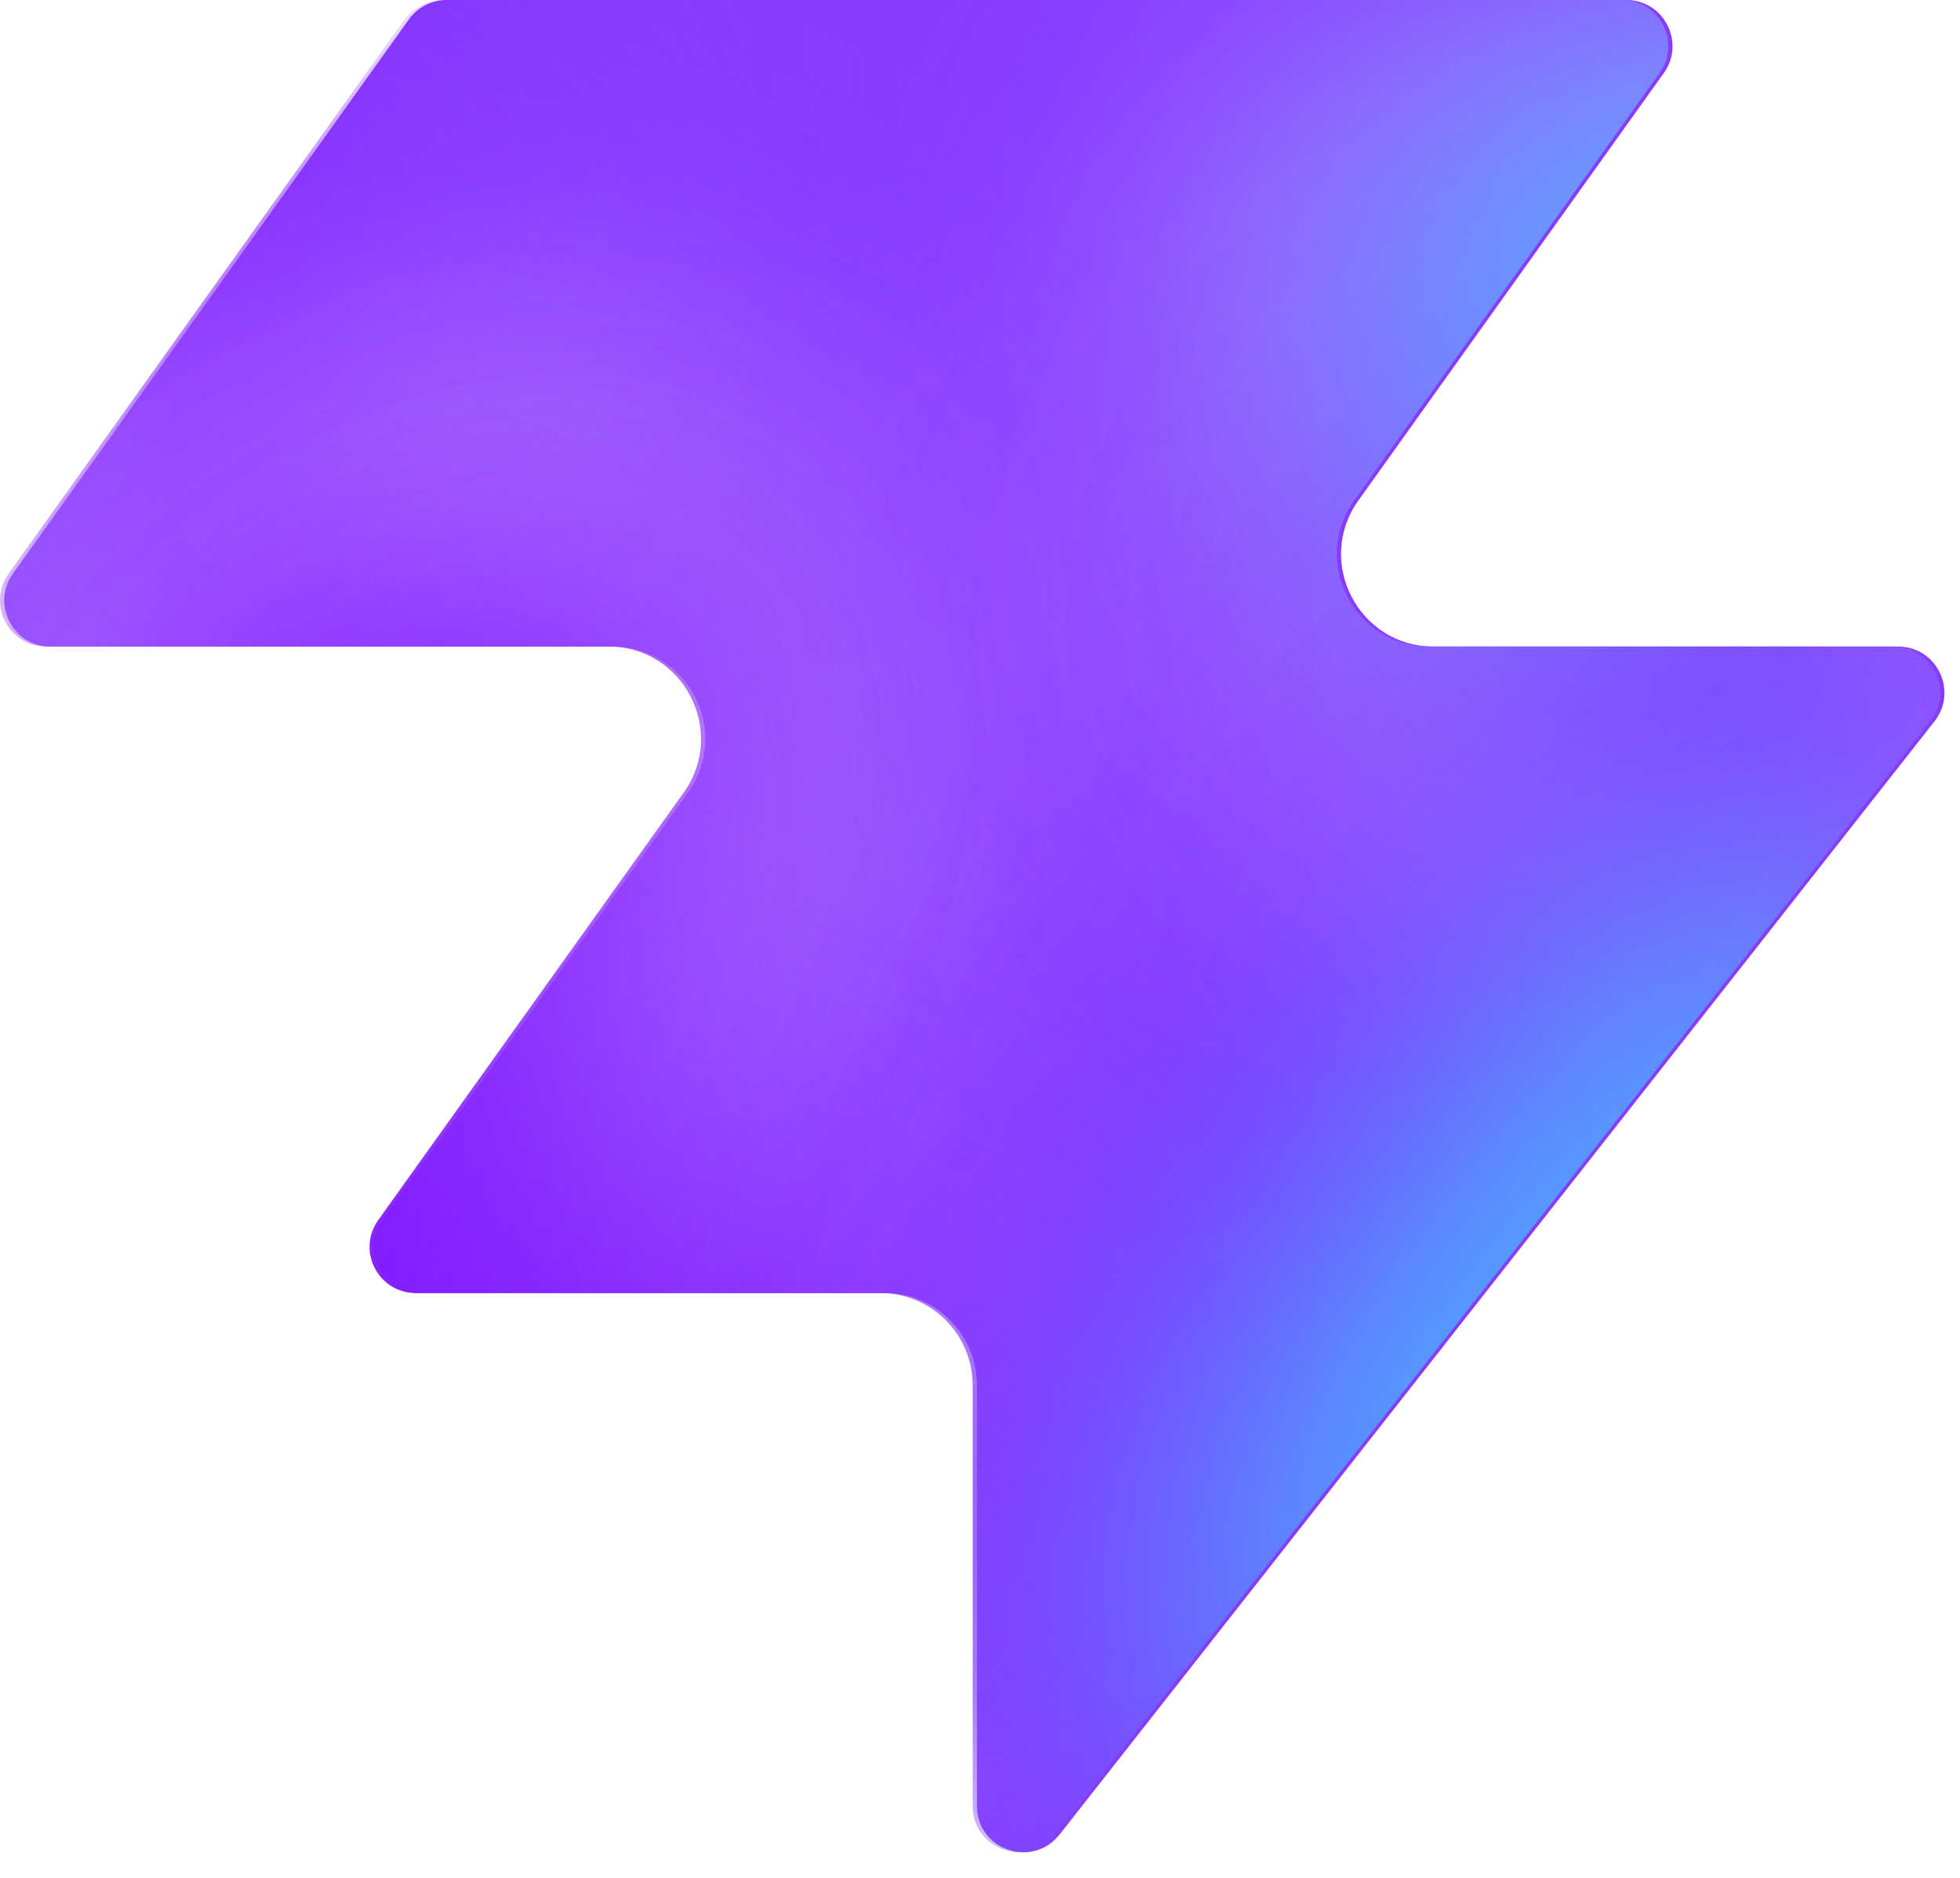
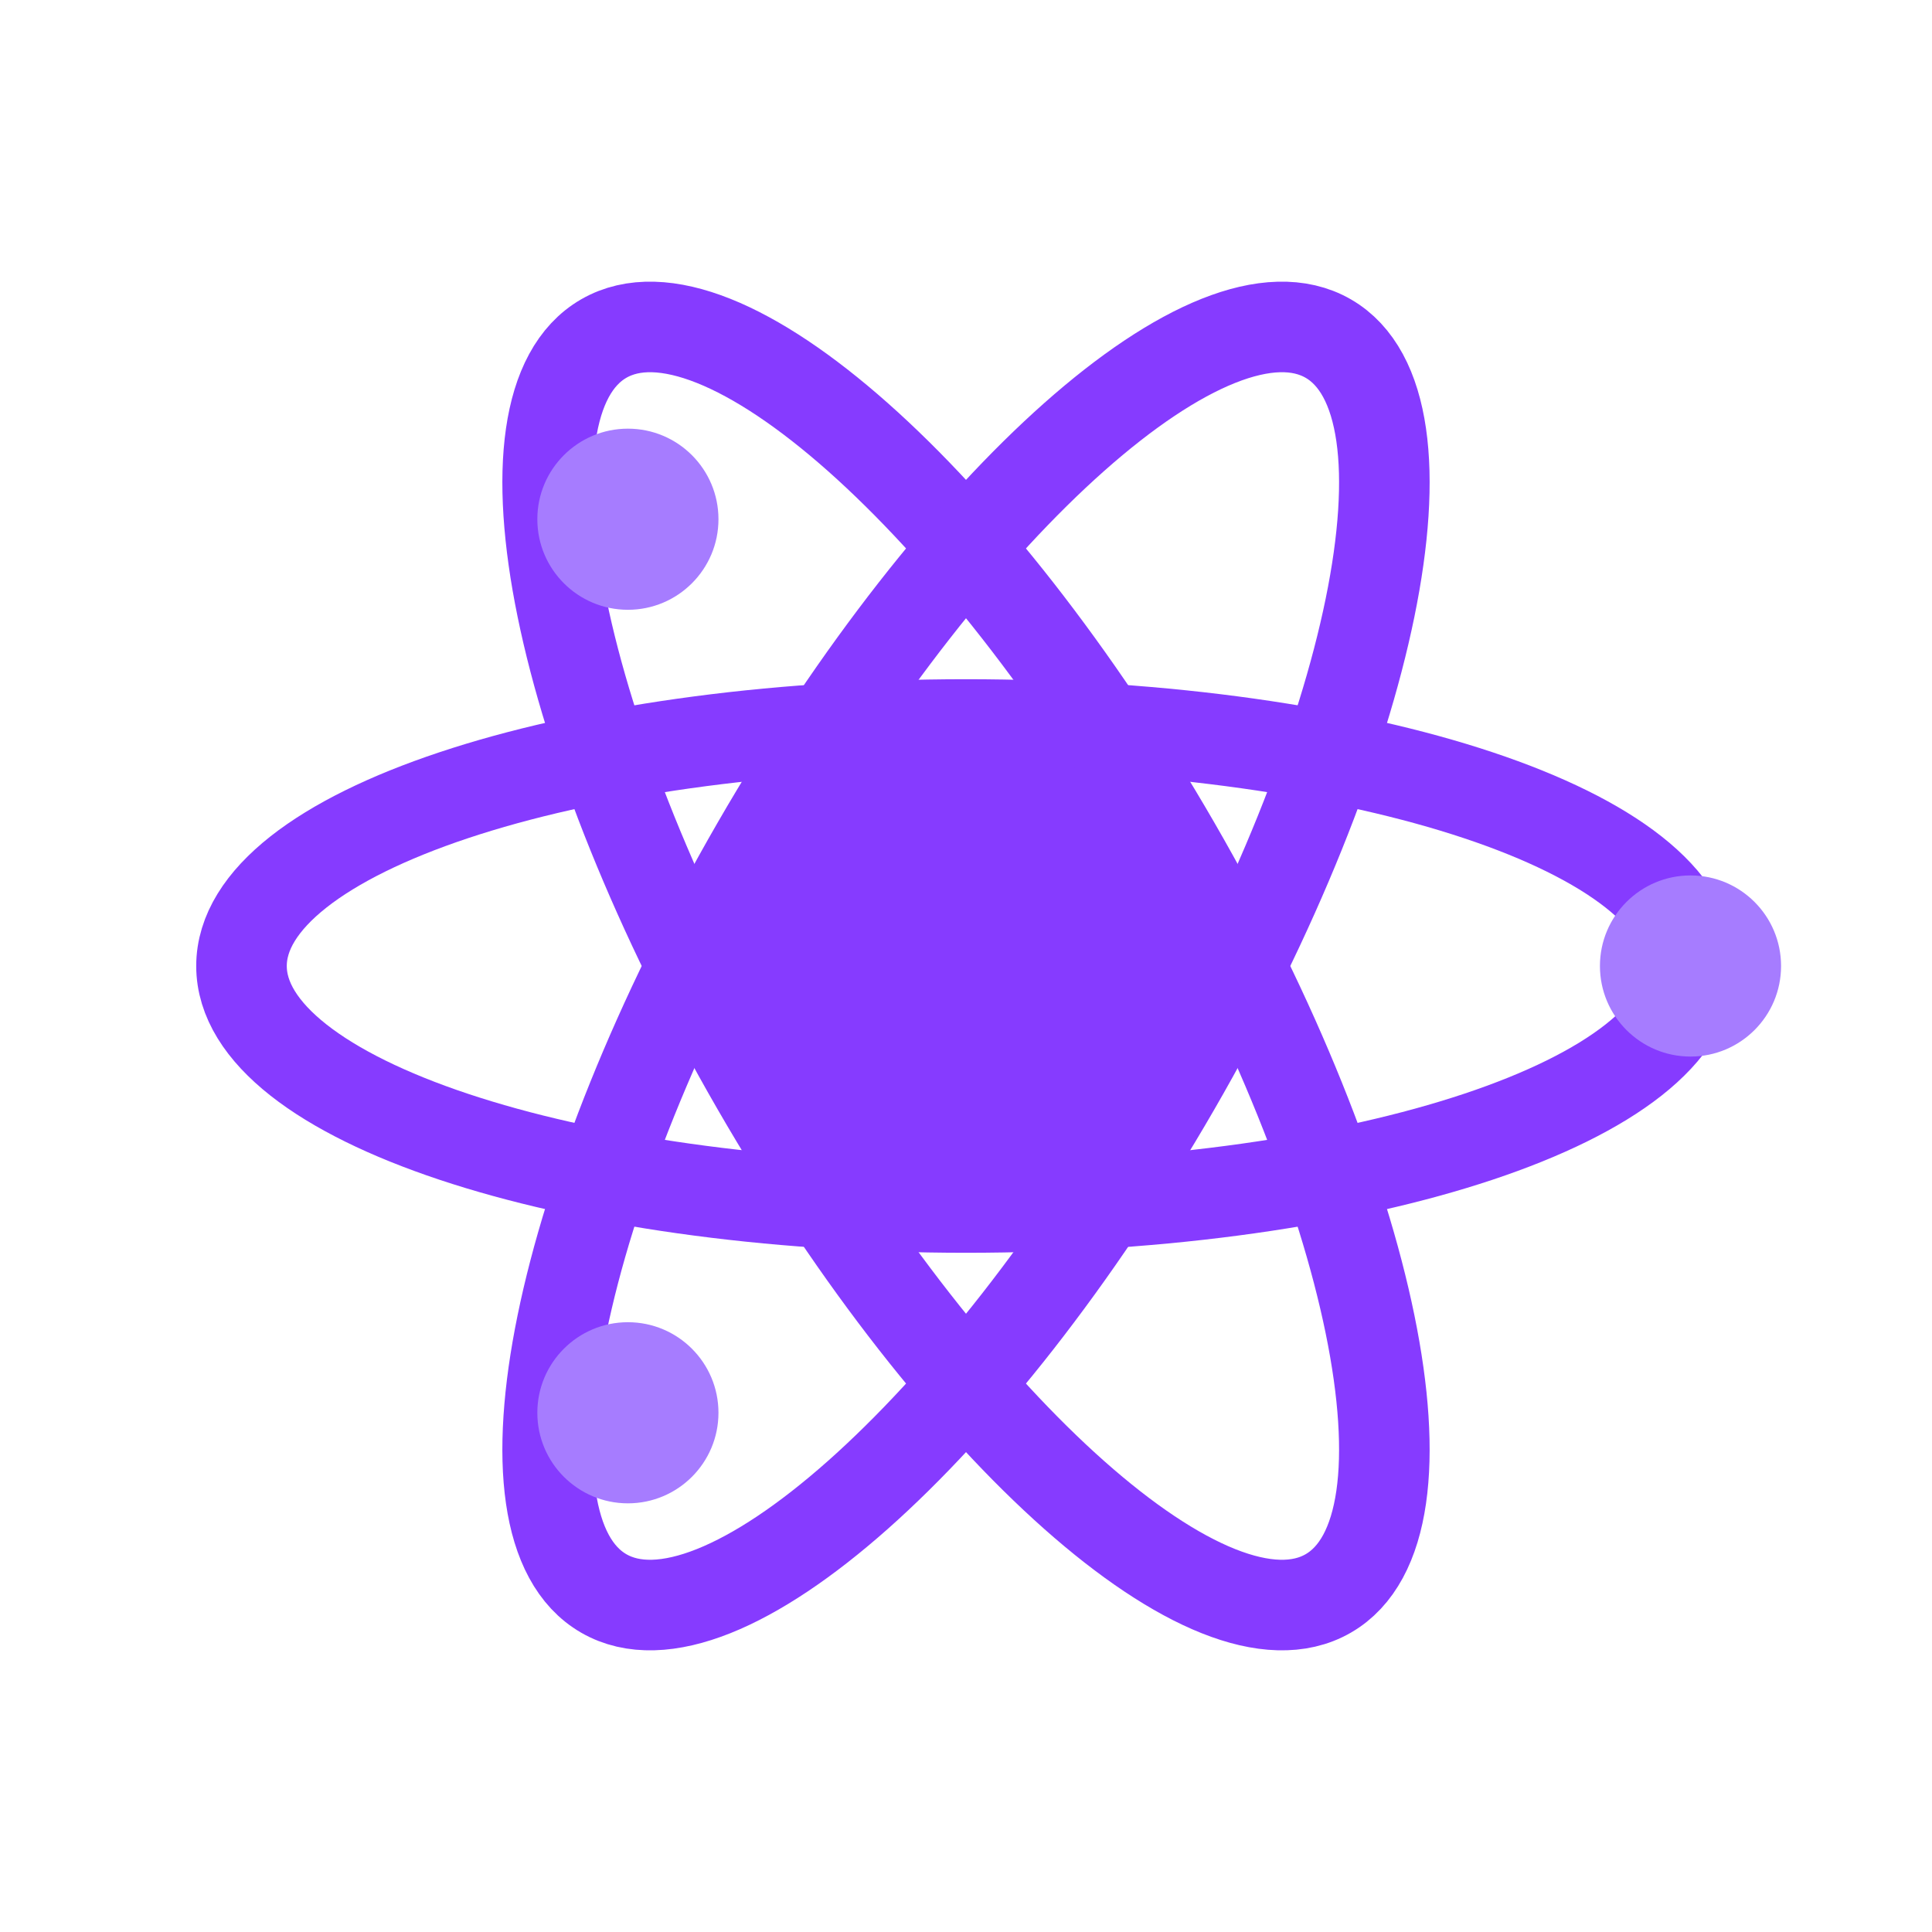
- <svg xmlns="http://www.w3.org/2000/svg" width="48" height="46" fill="none" viewBox="0 0 48 46">
-   <path fill="#863bff" d="M25.946 44.938c-.664.845-2.021.375-2.021-.698V33.937a2.26 2.26 0 0 0-2.262-2.262H10.287c-.92 0-1.456-1.04-.92-1.788l7.48-10.471c1.07-1.497 0-3.578-1.842-3.578H1.237c-.92 0-1.456-1.04-.92-1.788L10.013.474c.214-.297.556-.474.92-.474h28.894c.92 0 1.456 1.04.92 1.788l-7.48 10.471c-1.07 1.498 0 3.579 1.842 3.579h11.377c.943 0 1.473 1.088.89 1.83L25.947 44.94z" style="fill:#863bff;fill:color(display-p3 .525 .23 1);fill-opacity:1" />
-   <mask id="a" width="48" height="46" x="0" y="0" maskUnits="userSpaceOnUse" style="mask-type:alpha">
-     <path fill="#000" d="M25.842 44.938c-.664.844-2.021.375-2.021-.698V33.937a2.26 2.26 0 0 0-2.262-2.262H10.183c-.92 0-1.456-1.04-.92-1.788l7.48-10.471c1.07-1.498 0-3.579-1.842-3.579H1.133c-.92 0-1.456-1.04-.92-1.787L9.91.473c.214-.297.556-.474.92-.474h28.894c.92 0 1.456 1.04.92 1.788l-7.48 10.471c-1.07 1.498 0 3.578 1.842 3.578h11.377c.943 0 1.473 1.088.89 1.832L25.843 44.94z" style="fill:#000;fill-opacity:1" />
-   </mask>
-   <g mask="url(#a)">
-     <g filter="url(#b)">
-       <ellipse cx="5.508" cy="14.704" fill="#ede6ff" rx="5.508" ry="14.704" style="fill:#ede6ff;fill:color(display-p3 .927 .903 1);fill-opacity:1" transform="matrix(.00324 1 1 -.00324 -4.47 31.516)" />
-     </g>
-     <g filter="url(#c)">
-       <ellipse cx="10.399" cy="29.851" fill="#ede6ff" rx="10.399" ry="29.851" style="fill:#ede6ff;fill:color(display-p3 .927 .903 1);fill-opacity:1" transform="matrix(.00324 1 1 -.00324 -39.328 7.883)" />
-     </g>
-     <g filter="url(#d)">
-       <ellipse cx="5.508" cy="30.487" fill="#7e14ff" rx="5.508" ry="30.487" style="fill:#7e14ff;fill:color(display-p3 .492 .077 1);fill-opacity:1" transform="rotate(89.814 -25.913 -14.639)scale(1 -1)" />
-     </g>
-     <g filter="url(#e)">
-       <ellipse cx="5.508" cy="30.599" fill="#7e14ff" rx="5.508" ry="30.599" style="fill:#7e14ff;fill:color(display-p3 .492 .077 1);fill-opacity:1" transform="rotate(89.814 -32.644 -3.334)scale(1 -1)" />
-     </g>
-     <g filter="url(#f)">
-       <ellipse cx="5.508" cy="30.599" fill="#7e14ff" rx="5.508" ry="30.599" style="fill:#7e14ff;fill:color(display-p3 .492 .077 1);fill-opacity:1" transform="matrix(.00324 1 1 -.00324 -34.34 30.47)" />
-     </g>
-     <g filter="url(#g)">
-       <ellipse cx="14.072" cy="22.078" fill="#ede6ff" rx="14.072" ry="22.078" style="fill:#ede6ff;fill:color(display-p3 .927 .903 1);fill-opacity:1" transform="rotate(93.35 24.506 48.493)scale(-1 1)" />
-     </g>
-     <g filter="url(#h)">
-       <ellipse cx="3.47" cy="21.501" fill="#7e14ff" rx="3.47" ry="21.501" style="fill:#7e14ff;fill:color(display-p3 .492 .077 1);fill-opacity:1" transform="rotate(89.009 28.708 47.59)scale(-1 1)" />
-     </g>
-     <g filter="url(#i)">
-       <ellipse cx="3.47" cy="21.501" fill="#7e14ff" rx="3.47" ry="21.501" style="fill:#7e14ff;fill:color(display-p3 .492 .077 1);fill-opacity:1" transform="rotate(89.009 28.708 47.59)scale(-1 1)" />
-     </g>
-     <g filter="url(#j)">
-       <ellipse cx=".387" cy="8.972" fill="#7e14ff" rx="4.407" ry="29.108" style="fill:#7e14ff;fill:color(display-p3 .492 .077 1);fill-opacity:1" transform="rotate(39.51 .387 8.972)" />
-     </g>
-     <g filter="url(#k)">
-       <ellipse cx="47.523" cy="-6.092" fill="#7e14ff" rx="4.407" ry="29.108" style="fill:#7e14ff;fill:color(display-p3 .492 .077 1);fill-opacity:1" transform="rotate(37.892 47.523 -6.092)" />
-     </g>
-     <g filter="url(#l)">
-       <ellipse cx="41.412" cy="6.333" fill="#47bfff" rx="5.971" ry="9.665" style="fill:#47bfff;fill:color(display-p3 .28 .748 1);fill-opacity:1" transform="rotate(37.892 41.412 6.333)" />
-     </g>
-     <g filter="url(#m)">
-       <ellipse cx="-1.879" cy="38.332" fill="#7e14ff" rx="4.407" ry="29.108" style="fill:#7e14ff;fill:color(display-p3 .492 .077 1);fill-opacity:1" transform="rotate(37.892 -1.88 38.332)" />
-     </g>
-     <g filter="url(#n)">
-       <ellipse cx="-1.879" cy="38.332" fill="#7e14ff" rx="4.407" ry="29.108" style="fill:#7e14ff;fill:color(display-p3 .492 .077 1);fill-opacity:1" transform="rotate(37.892 -1.88 38.332)" />
-     </g>
-     <g filter="url(#o)">
-       <ellipse cx="35.651" cy="29.907" fill="#7e14ff" rx="4.407" ry="29.108" style="fill:#7e14ff;fill:color(display-p3 .492 .077 1);fill-opacity:1" transform="rotate(37.892 35.651 29.907)" />
-     </g>
-     <g filter="url(#p)">
-       <ellipse cx="38.418" cy="32.4" fill="#47bfff" rx="5.971" ry="15.297" style="fill:#47bfff;fill:color(display-p3 .28 .748 1);fill-opacity:1" transform="rotate(37.892 38.418 32.4)" />
-     </g>
-   </g>
-   <defs>
-     <filter id="b" width="60.045" height="41.654" x="-19.77" y="16.149" color-interpolation-filters="sRGB" filterUnits="userSpaceOnUse">
-       <feFlood flood-opacity="0" result="BackgroundImageFix" />
-       <feBlend in="SourceGraphic" in2="BackgroundImageFix" result="shape" />
-       <feGaussianBlur result="effect1_foregroundBlur_2002_17158" stdDeviation="7.659" />
-     </filter>
-     <filter id="c" width="90.34" height="51.437" x="-54.613" y="-7.533" color-interpolation-filters="sRGB" filterUnits="userSpaceOnUse">
-       <feFlood flood-opacity="0" result="BackgroundImageFix" />
-       <feBlend in="SourceGraphic" in2="BackgroundImageFix" result="shape" />
-       <feGaussianBlur result="effect1_foregroundBlur_2002_17158" stdDeviation="7.659" />
-     </filter>
-     <filter id="d" width="79.355" height="29.4" x="-49.64" y="2.03" color-interpolation-filters="sRGB" filterUnits="userSpaceOnUse">
-       <feFlood flood-opacity="0" result="BackgroundImageFix" />
-       <feBlend in="SourceGraphic" in2="BackgroundImageFix" result="shape" />
-       <feGaussianBlur result="effect1_foregroundBlur_2002_17158" stdDeviation="4.596" />
-     </filter>
-     <filter id="e" width="79.579" height="29.4" x="-45.045" y="20.029" color-interpolation-filters="sRGB" filterUnits="userSpaceOnUse">
-       <feFlood flood-opacity="0" result="BackgroundImageFix" />
-       <feBlend in="SourceGraphic" in2="BackgroundImageFix" result="shape" />
-       <feGaussianBlur result="effect1_foregroundBlur_2002_17158" stdDeviation="4.596" />
-     </filter>
-     <filter id="f" width="79.579" height="29.4" x="-43.513" y="21.178" color-interpolation-filters="sRGB" filterUnits="userSpaceOnUse">
-       <feFlood flood-opacity="0" result="BackgroundImageFix" />
-       <feBlend in="SourceGraphic" in2="BackgroundImageFix" result="shape" />
-       <feGaussianBlur result="effect1_foregroundBlur_2002_17158" stdDeviation="4.596" />
-     </filter>
-     <filter id="g" width="74.749" height="58.852" x="15.756" y="-17.901" color-interpolation-filters="sRGB" filterUnits="userSpaceOnUse">
-       <feFlood flood-opacity="0" result="BackgroundImageFix" />
-       <feBlend in="SourceGraphic" in2="BackgroundImageFix" result="shape" />
-       <feGaussianBlur result="effect1_foregroundBlur_2002_17158" stdDeviation="7.659" />
-     </filter>
-     <filter id="h" width="61.377" height="25.362" x="23.548" y="2.284" color-interpolation-filters="sRGB" filterUnits="userSpaceOnUse">
-       <feFlood flood-opacity="0" result="BackgroundImageFix" />
-       <feBlend in="SourceGraphic" in2="BackgroundImageFix" result="shape" />
-       <feGaussianBlur result="effect1_foregroundBlur_2002_17158" stdDeviation="4.596" />
-     </filter>
-     <filter id="i" width="61.377" height="25.362" x="23.548" y="2.284" color-interpolation-filters="sRGB" filterUnits="userSpaceOnUse">
-       <feFlood flood-opacity="0" result="BackgroundImageFix" />
-       <feBlend in="SourceGraphic" in2="BackgroundImageFix" result="shape" />
-       <feGaussianBlur result="effect1_foregroundBlur_2002_17158" stdDeviation="4.596" />
-     </filter>
-     <filter id="j" width="56.045" height="63.649" x="-27.636" y="-22.853" color-interpolation-filters="sRGB" filterUnits="userSpaceOnUse">
-       <feFlood flood-opacity="0" result="BackgroundImageFix" />
-       <feBlend in="SourceGraphic" in2="BackgroundImageFix" result="shape" />
-       <feGaussianBlur result="effect1_foregroundBlur_2002_17158" stdDeviation="4.596" />
-     </filter>
-     <filter id="k" width="54.814" height="64.646" x="20.116" y="-38.415" color-interpolation-filters="sRGB" filterUnits="userSpaceOnUse">
-       <feFlood flood-opacity="0" result="BackgroundImageFix" />
-       <feBlend in="SourceGraphic" in2="BackgroundImageFix" result="shape" />
-       <feGaussianBlur result="effect1_foregroundBlur_2002_17158" stdDeviation="4.596" />
-     </filter>
-     <filter id="l" width="33.541" height="35.313" x="24.641" y="-11.323" color-interpolation-filters="sRGB" filterUnits="userSpaceOnUse">
-       <feFlood flood-opacity="0" result="BackgroundImageFix" />
-       <feBlend in="SourceGraphic" in2="BackgroundImageFix" result="shape" />
-       <feGaussianBlur result="effect1_foregroundBlur_2002_17158" stdDeviation="4.596" />
-     </filter>
-     <filter id="m" width="54.814" height="64.646" x="-29.286" y="6.009" color-interpolation-filters="sRGB" filterUnits="userSpaceOnUse">
-       <feFlood flood-opacity="0" result="BackgroundImageFix" />
-       <feBlend in="SourceGraphic" in2="BackgroundImageFix" result="shape" />
-       <feGaussianBlur result="effect1_foregroundBlur_2002_17158" stdDeviation="4.596" />
-     </filter>
-     <filter id="n" width="54.814" height="64.646" x="-29.286" y="6.009" color-interpolation-filters="sRGB" filterUnits="userSpaceOnUse">
-       <feFlood flood-opacity="0" result="BackgroundImageFix" />
-       <feBlend in="SourceGraphic" in2="BackgroundImageFix" result="shape" />
-       <feGaussianBlur result="effect1_foregroundBlur_2002_17158" stdDeviation="4.596" />
-     </filter>
-     <filter id="o" width="54.814" height="64.646" x="8.244" y="-2.416" color-interpolation-filters="sRGB" filterUnits="userSpaceOnUse">
-       <feFlood flood-opacity="0" result="BackgroundImageFix" />
-       <feBlend in="SourceGraphic" in2="BackgroundImageFix" result="shape" />
-       <feGaussianBlur result="effect1_foregroundBlur_2002_17158" stdDeviation="4.596" />
-     </filter>
-     <filter id="p" width="39.409" height="43.623" x="18.713" y="10.588" color-interpolation-filters="sRGB" filterUnits="userSpaceOnUse">
-       <feFlood flood-opacity="0" result="BackgroundImageFix" />
-       <feBlend in="SourceGraphic" in2="BackgroundImageFix" result="shape" />
-       <feGaussianBlur result="effect1_foregroundBlur_2002_17158" stdDeviation="4.596" />
-     </filter>
-   </defs>
+ <svg xmlns="http://www.w3.org/2000/svg" viewBox="0 0 32 32" width="32" height="32">
+   <circle cx="16" cy="16" r="4" fill="#863bff" />
+   <ellipse cx="16" cy="16" rx="12" ry="4" fill="none" stroke="#863bff" stroke-width="1.5" transform="rotate(0 16 16)" />
+   <ellipse cx="16" cy="16" rx="12" ry="4" fill="none" stroke="#863bff" stroke-width="1.5" transform="rotate(60 16 16)" />
+   <ellipse cx="16" cy="16" rx="12" ry="4" fill="none" stroke="#863bff" stroke-width="1.5" transform="rotate(-60 16 16)" />
+   <circle cx="28" cy="16" r="1.5" fill="#a67cff" />
+   <circle cx="10.4" cy="23.4" r="1.5" fill="#a67cff" />
+   <circle cx="10.4" cy="8.6" r="1.5" fill="#a67cff" />
</svg>
